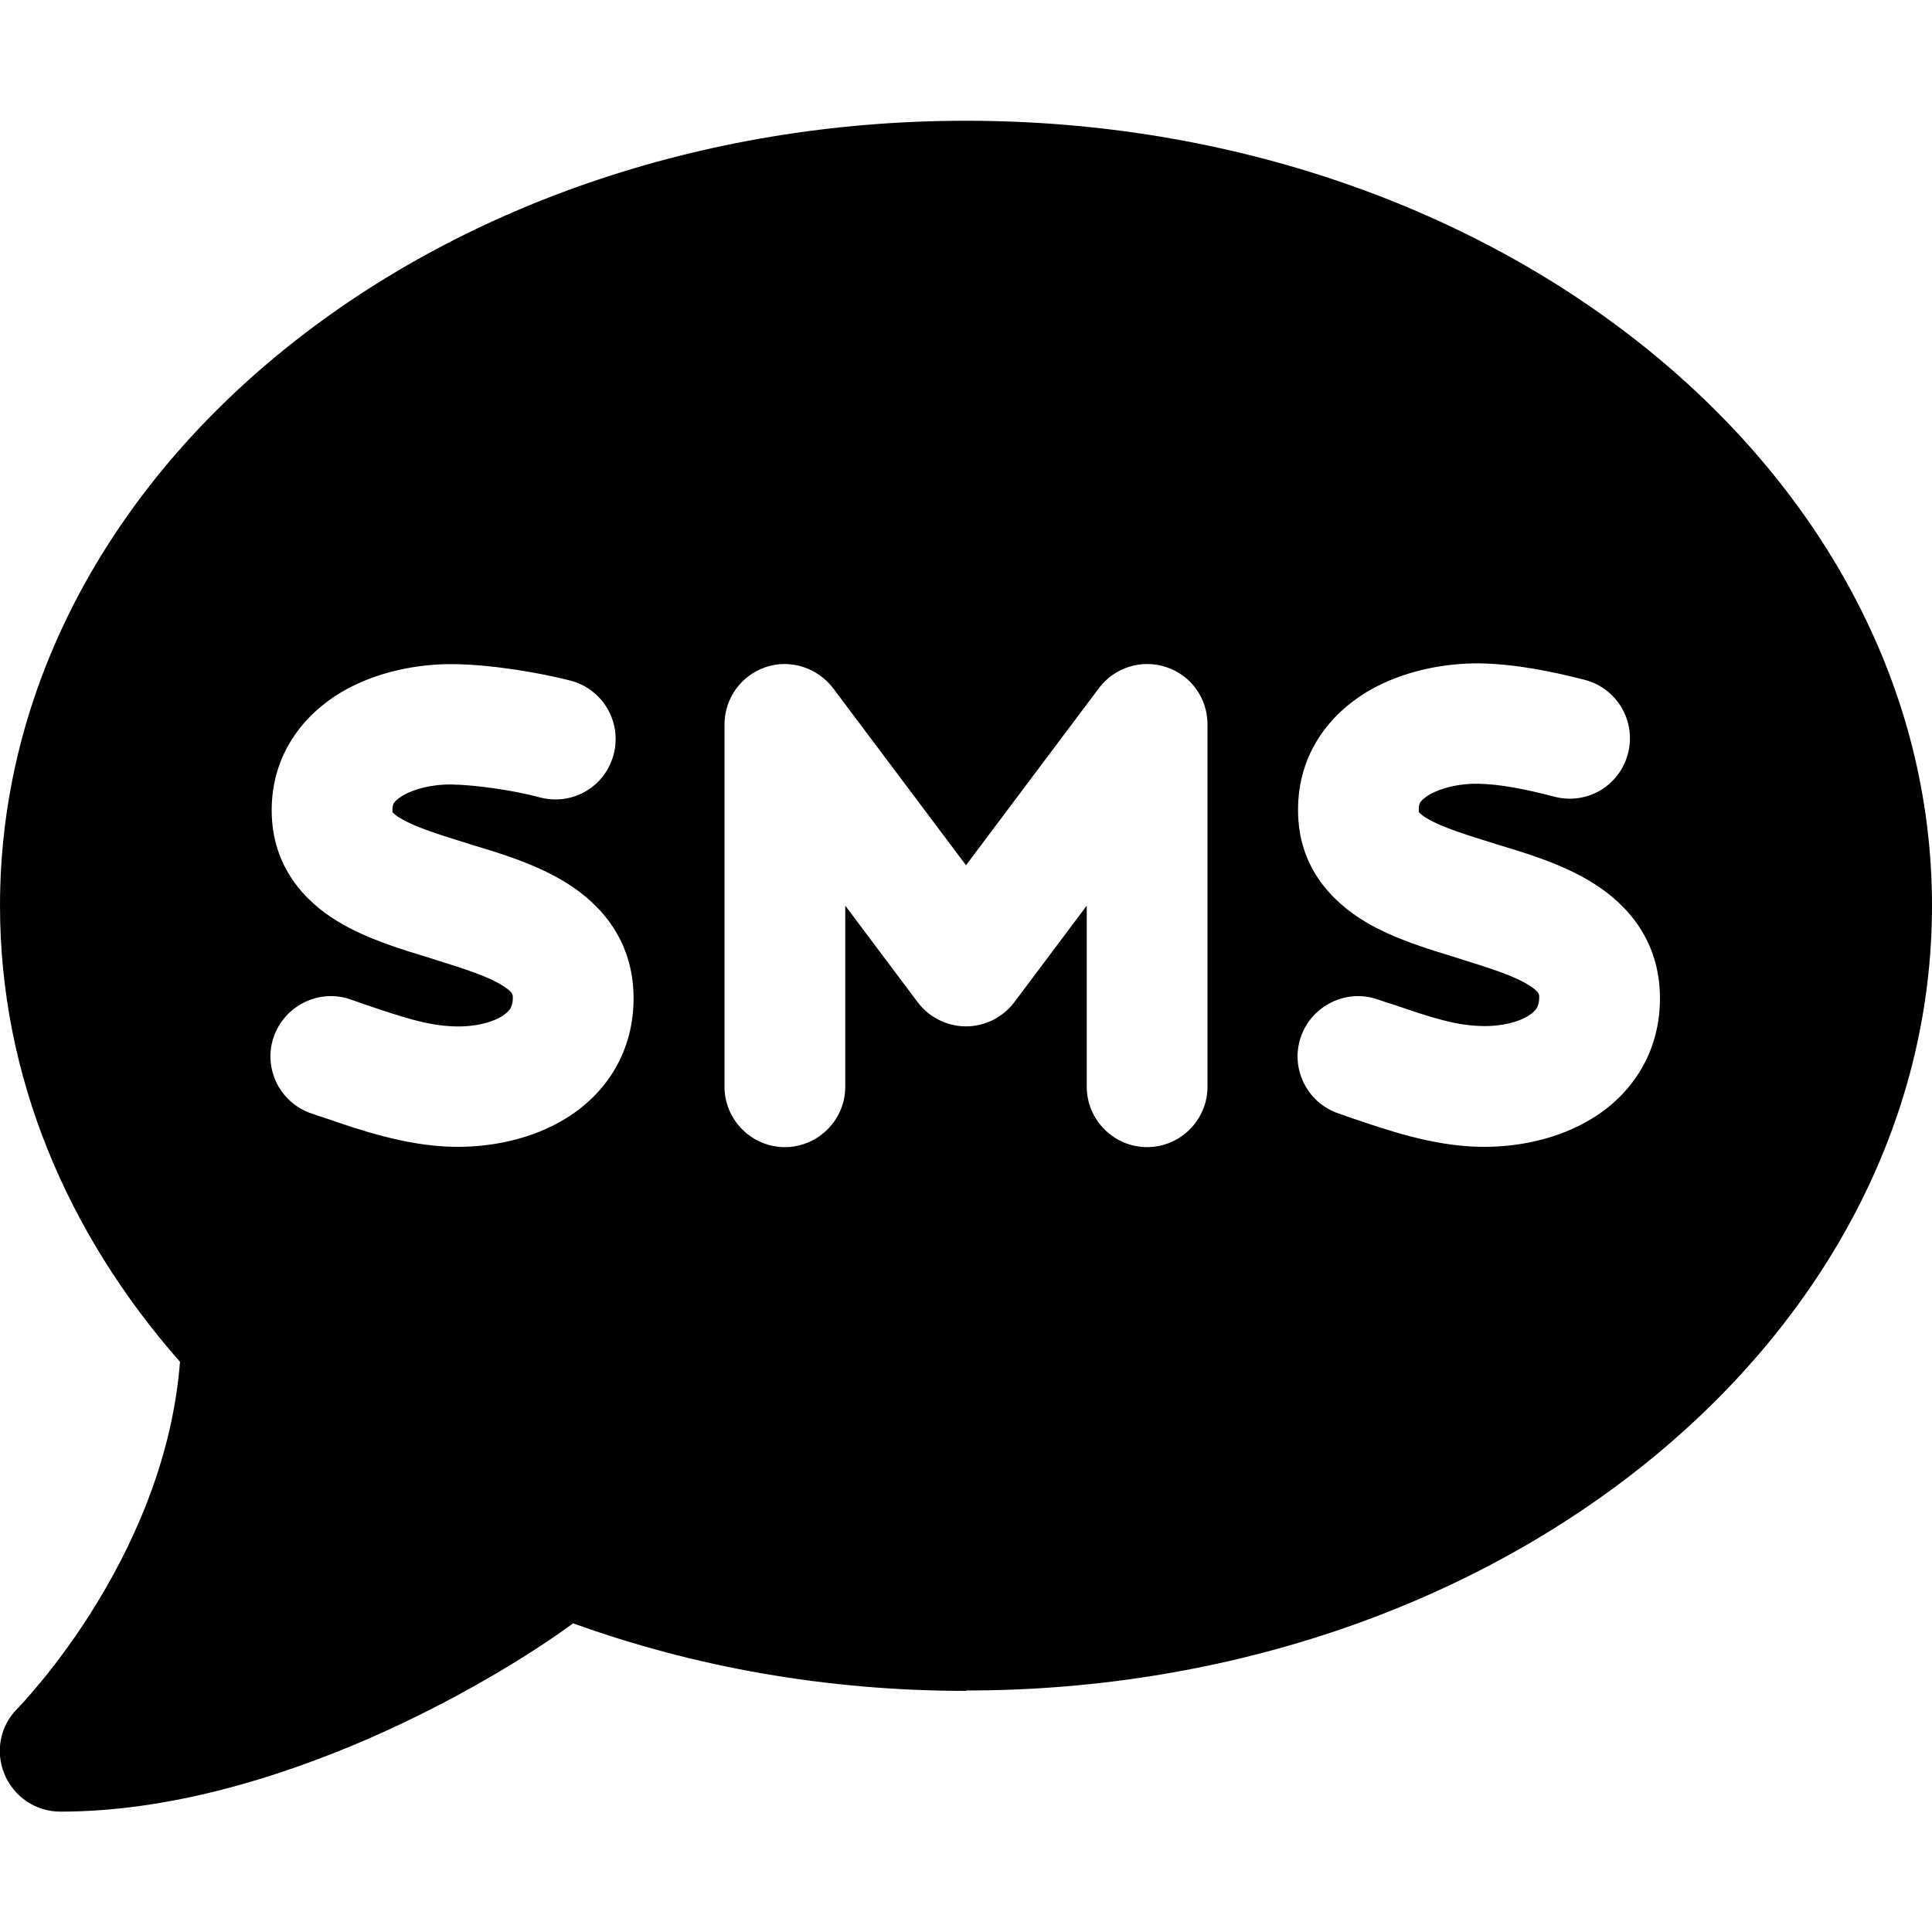
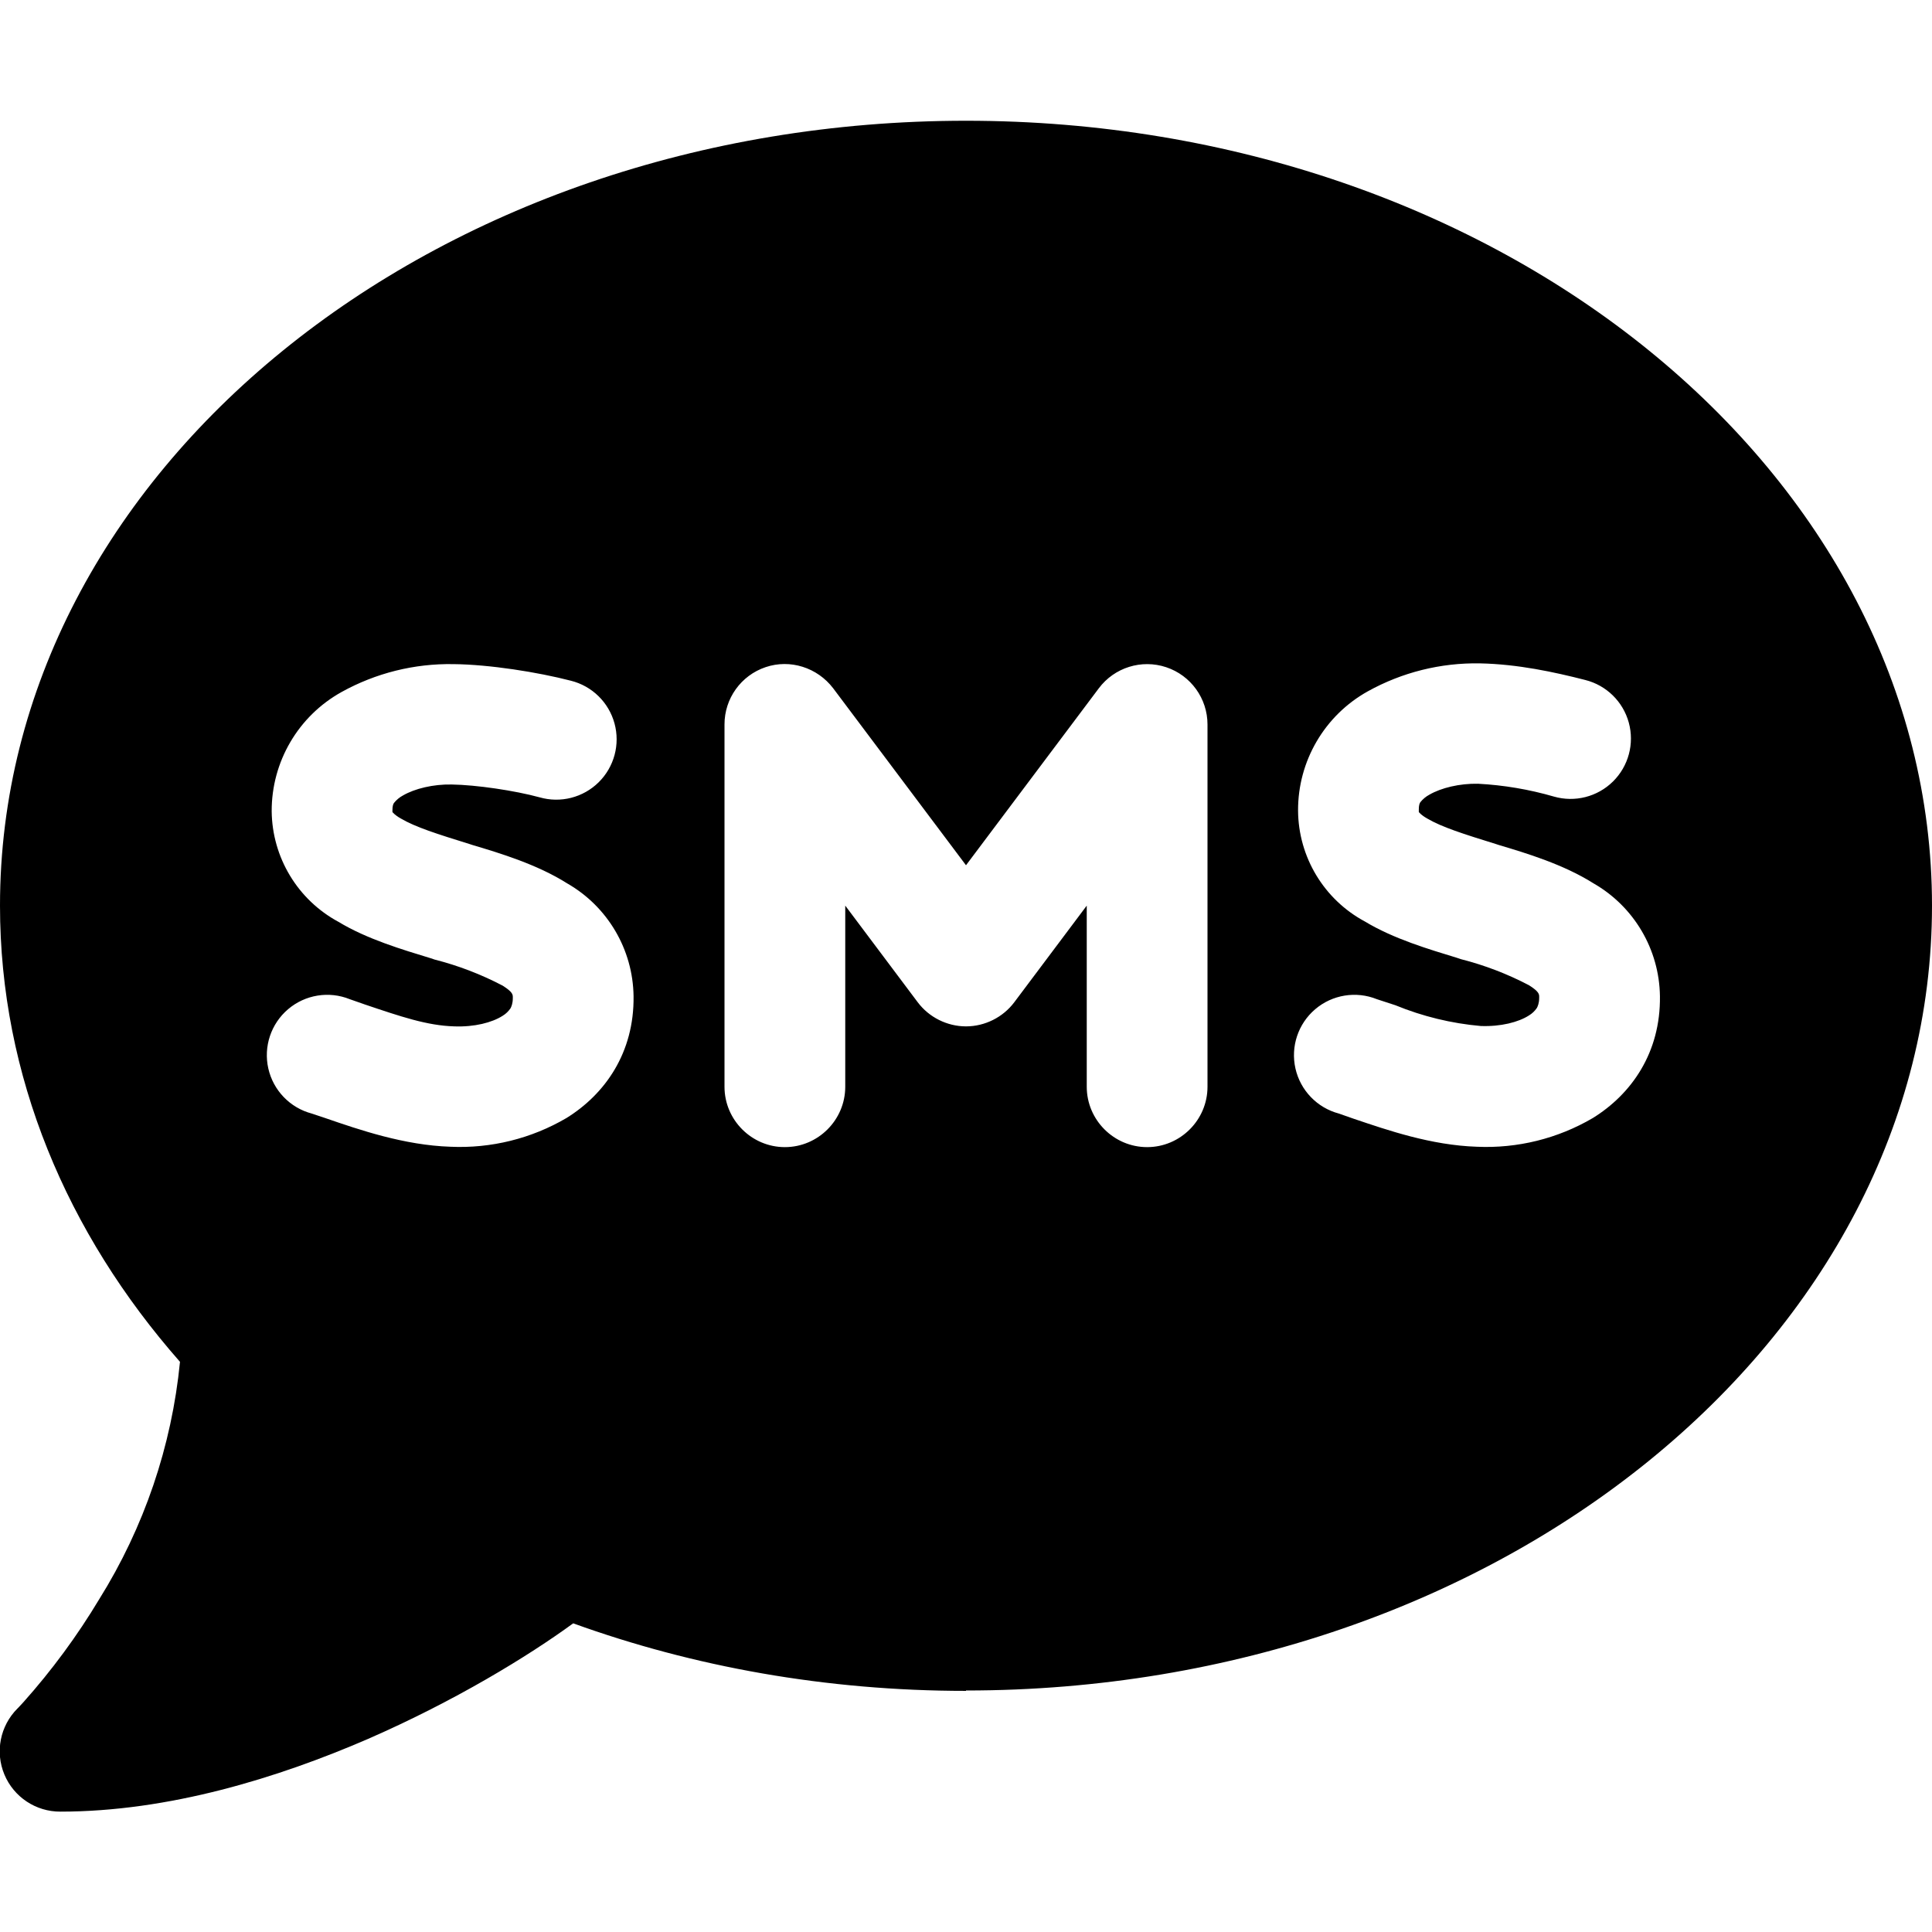
<svg xmlns="http://www.w3.org/2000/svg" viewBox="0 0 512 512">
-   <path d="M256 448c141.4 0 256-93.1 256-208S397.4 32 256 32 0 125.1 0 240c0 45.1 17.7 86.8 47.7 120.9-1.9 24.5-11.4 46.3-21.4 62.9-5.5 9.2-11.1 16.6-15.2 21.6-2.1 2.5-3.7 4.4-4.9 5.7-.6.6-1 1.1-1.3 1.4l-.3.3c-4.6 4.6-5.9 11.4-3.4 17.4s8.3 9.9 14.8 9.9c28.7 0 57.6-8.9 81.6-19.3 22.9-10 42.4-21.9 54.3-30.6 31.8 11.5 67 17.9 104.1 17.9zm-53.1-271.2c6.5-2.2 13.7.1 17.9 5.6l35.2 46.9 35.2-46.9c4.1-5.5 11.3-7.8 17.9-5.6S320 185.1 320 192v96c0 8.8-7.2 16-16 16s-16-7.2-16-16v-48l-19.2 25.6c-3 4-7.8 6.4-12.8 6.4s-9.8-2.4-12.8-6.4L224 240v48c0 8.8-7.2 16-16 16s-16-7.2-16-16v-96c0-6.9 4.4-13 10.9-15.2m173.1 38v.4c.1.1.6.8 2.2 1.7 3.9 2.3 9.6 4.1 18.3 6.8l.6.2c7.4 2.2 17.3 5.2 25.2 10.2 9.1 5.7 17.4 15.2 17.6 29.9.2 15-7.6 26-17.8 32.3-9.5 5.9-20.9 7.9-30.7 7.6-12.2-.4-23.7-4.4-32.6-7.4-1.4-.5-2.7-.9-4-1.4-8.4-2.8-12.9-11.9-10.1-20.2s11.9-12.9 20.2-10.1c1.7.6 3.3 1.1 4.9 1.6 9.1 3.1 15.6 5.3 22.6 5.5 5.3.2 10-1 12.8-2.8 1.2-.8 1.8-1.5 2.1-2 .2-.4.6-1.2.6-2.7v-.2c0-.7 0-1.4-2.7-3.1-3.8-2.4-9.6-4.3-18-6.9l-1.2-.4c-7.2-2.2-16.7-5-24.3-9.6-9-5.4-17.7-14.7-17.7-29.4-.1-15.2 8.6-25.7 18.5-31.6 9.4-5.5 20.5-7.5 29.7-7.4 10 .2 19.7 2.3 27.9 4.4 8.5 2.3 13.6 11 11.3 19.6s-11 13.6-19.6 11.3c-7.3-1.9-14.1-3.3-20.1-3.4-4.9-.1-9.8 1.1-12.9 2.9-1.4.8-2.1 1.6-2.4 2-.2.3-.4.8-.4 1.9zm-272 0v.4c.1.1.6.8 2.2 1.7 3.9 2.3 9.6 4.1 18.3 6.8l.6.2c7.4 2.2 17.3 5.2 25.2 10.2 9.1 5.7 17.4 15.2 17.6 29.9.2 15-7.6 26-17.8 32.3-9.5 5.9-20.9 7.9-30.7 7.6-12.3-.4-24.2-4.5-33.2-7.6q-1.95-.6-3.6-1.2c-8.4-2.8-12.9-11.9-10.1-20.2s11.9-12.9 20.2-10.1c1.4.5 2.7.9 4 1.4 9.5 3.2 16.5 5.6 23.7 5.8 5.3.2 10-1 12.8-2.8 1.2-.8 1.8-1.5 2.1-2 .2-.4.6-1.2.6-2.7v-.2c0-.7 0-1.4-2.7-3.1-3.8-2.4-9.6-4.3-18-6.9l-1.2-.4c-7.2-2.2-16.7-5-24.3-9.6C80.8 239 72.1 229.7 72 215c-.1-15.2 8.6-25.7 18.5-31.6 9.4-5.5 20.5-7.5 29.7-7.4 9.5.1 22.2 2.1 31.1 4.4 8.5 2.3 13.6 11 11.3 19.6s-11 13.6-19.6 11.3c-6.6-1.8-16.8-3.3-23.3-3.4-4.9-.1-9.8 1.1-12.9 2.9-1.4.8-2.1 1.6-2.4 2-.2.3-.4.8-.4 1.9z" />
+   <path d="M256 448c141.4 0 256-93.1 256-208S397.4 32 256 32 0 125.1 0 240c0 45.1 17.7 86.8 47.7 120.9a145.6 145.6 0 0 1-21.4 62.9 180.4 180.4 0 0 1-20.1 27.3l-1.3 1.4-.3.3A16 16 0 0 0 16 480.1c28.7 0 57.6-8.9 81.6-19.3 22.9-10 42.4-21.9 54.3-30.6 31.8 11.5 67 17.9 104.1 17.9zm-53.1-271.2c6.5-2.2 13.7.1 17.9 5.6l35.2 46.9 35.2-46.9A16 16 0 0 1 320 192v96c0 8.8-7.2 16-16 16s-16-7.2-16-16v-48l-19.2 25.6c-3 4-7.8 6.4-12.8 6.4s-9.8-2.4-12.8-6.4L224 240v48c0 8.8-7.2 16-16 16s-16-7.2-16-16v-96a16 16 0 0 1 10.9-15.2m173.1 38v.4c.1.1.6.8 2.2 1.7 3.9 2.3 9.6 4.1 18.3 6.8l.6.2c7.4 2.2 17.3 5.2 25.2 10.2a35 35 0 0 1 17.6 29.9c.2 15-7.6 26-17.8 32.3a55.8 55.8 0 0 1-30.7 7.6c-12.2-.4-23.7-4.4-32.6-7.4l-4-1.4a16 16 0 1 1 10.1-30.3l4.9 1.6a77.5 77.5 0 0 0 22.6 5.5c5.3.2 10-1 12.8-2.8a6.7 6.7 0 0 0 2.1-2c.2-.4.6-1.2.6-2.7v-.2c0-.7 0-1.4-2.7-3.1a82.7 82.7 0 0 0-18-6.9l-1.2-.4c-7.2-2.2-16.7-5-24.3-9.6a33.6 33.6 0 0 1-17.7-29.4 36 36 0 0 1 18.5-31.6 59 59 0 0 1 29.7-7.4c10 .2 19.7 2.3 27.9 4.4a16 16 0 1 1-8.3 30.9 89 89 0 0 0-20.1-3.4c-4.9-.1-9.8 1.1-12.9 2.9a7.7 7.7 0 0 0-2.4 2c-.2.3-.4.8-.4 1.9zm-272 0v.4c.1.1.6.8 2.2 1.7 3.9 2.3 9.6 4.1 18.3 6.8l.6.2c7.4 2.2 17.3 5.2 25.2 10.2a35 35 0 0 1 17.6 29.9c.2 15-7.6 26-17.8 32.3a55.8 55.8 0 0 1-30.7 7.6c-12.3-.4-24.2-4.5-33.2-7.6l-3.6-1.2a16 16 0 1 1 10.1-30.3l4 1.4c9.5 3.2 16.5 5.6 23.7 5.8 5.3.2 10-1 12.8-2.8a6.7 6.7 0 0 0 2.1-2c.2-.4.6-1.2.6-2.7v-.2c0-.7 0-1.4-2.7-3.1a82.7 82.7 0 0 0-18-6.9l-1.2-.4c-7.2-2.2-16.7-5-24.3-9.6A33.7 33.7 0 0 1 72 215a36 36 0 0 1 18.5-31.6 59 59 0 0 1 29.7-7.4c9.5.1 22.2 2.1 31.1 4.4a16 16 0 1 1-8.3 30.9c-6.6-1.8-16.8-3.3-23.3-3.4-4.9-.1-9.8 1.1-12.9 2.9a7.7 7.7 0 0 0-2.4 2c-.2.3-.4.8-.4 1.9z" />
</svg>
